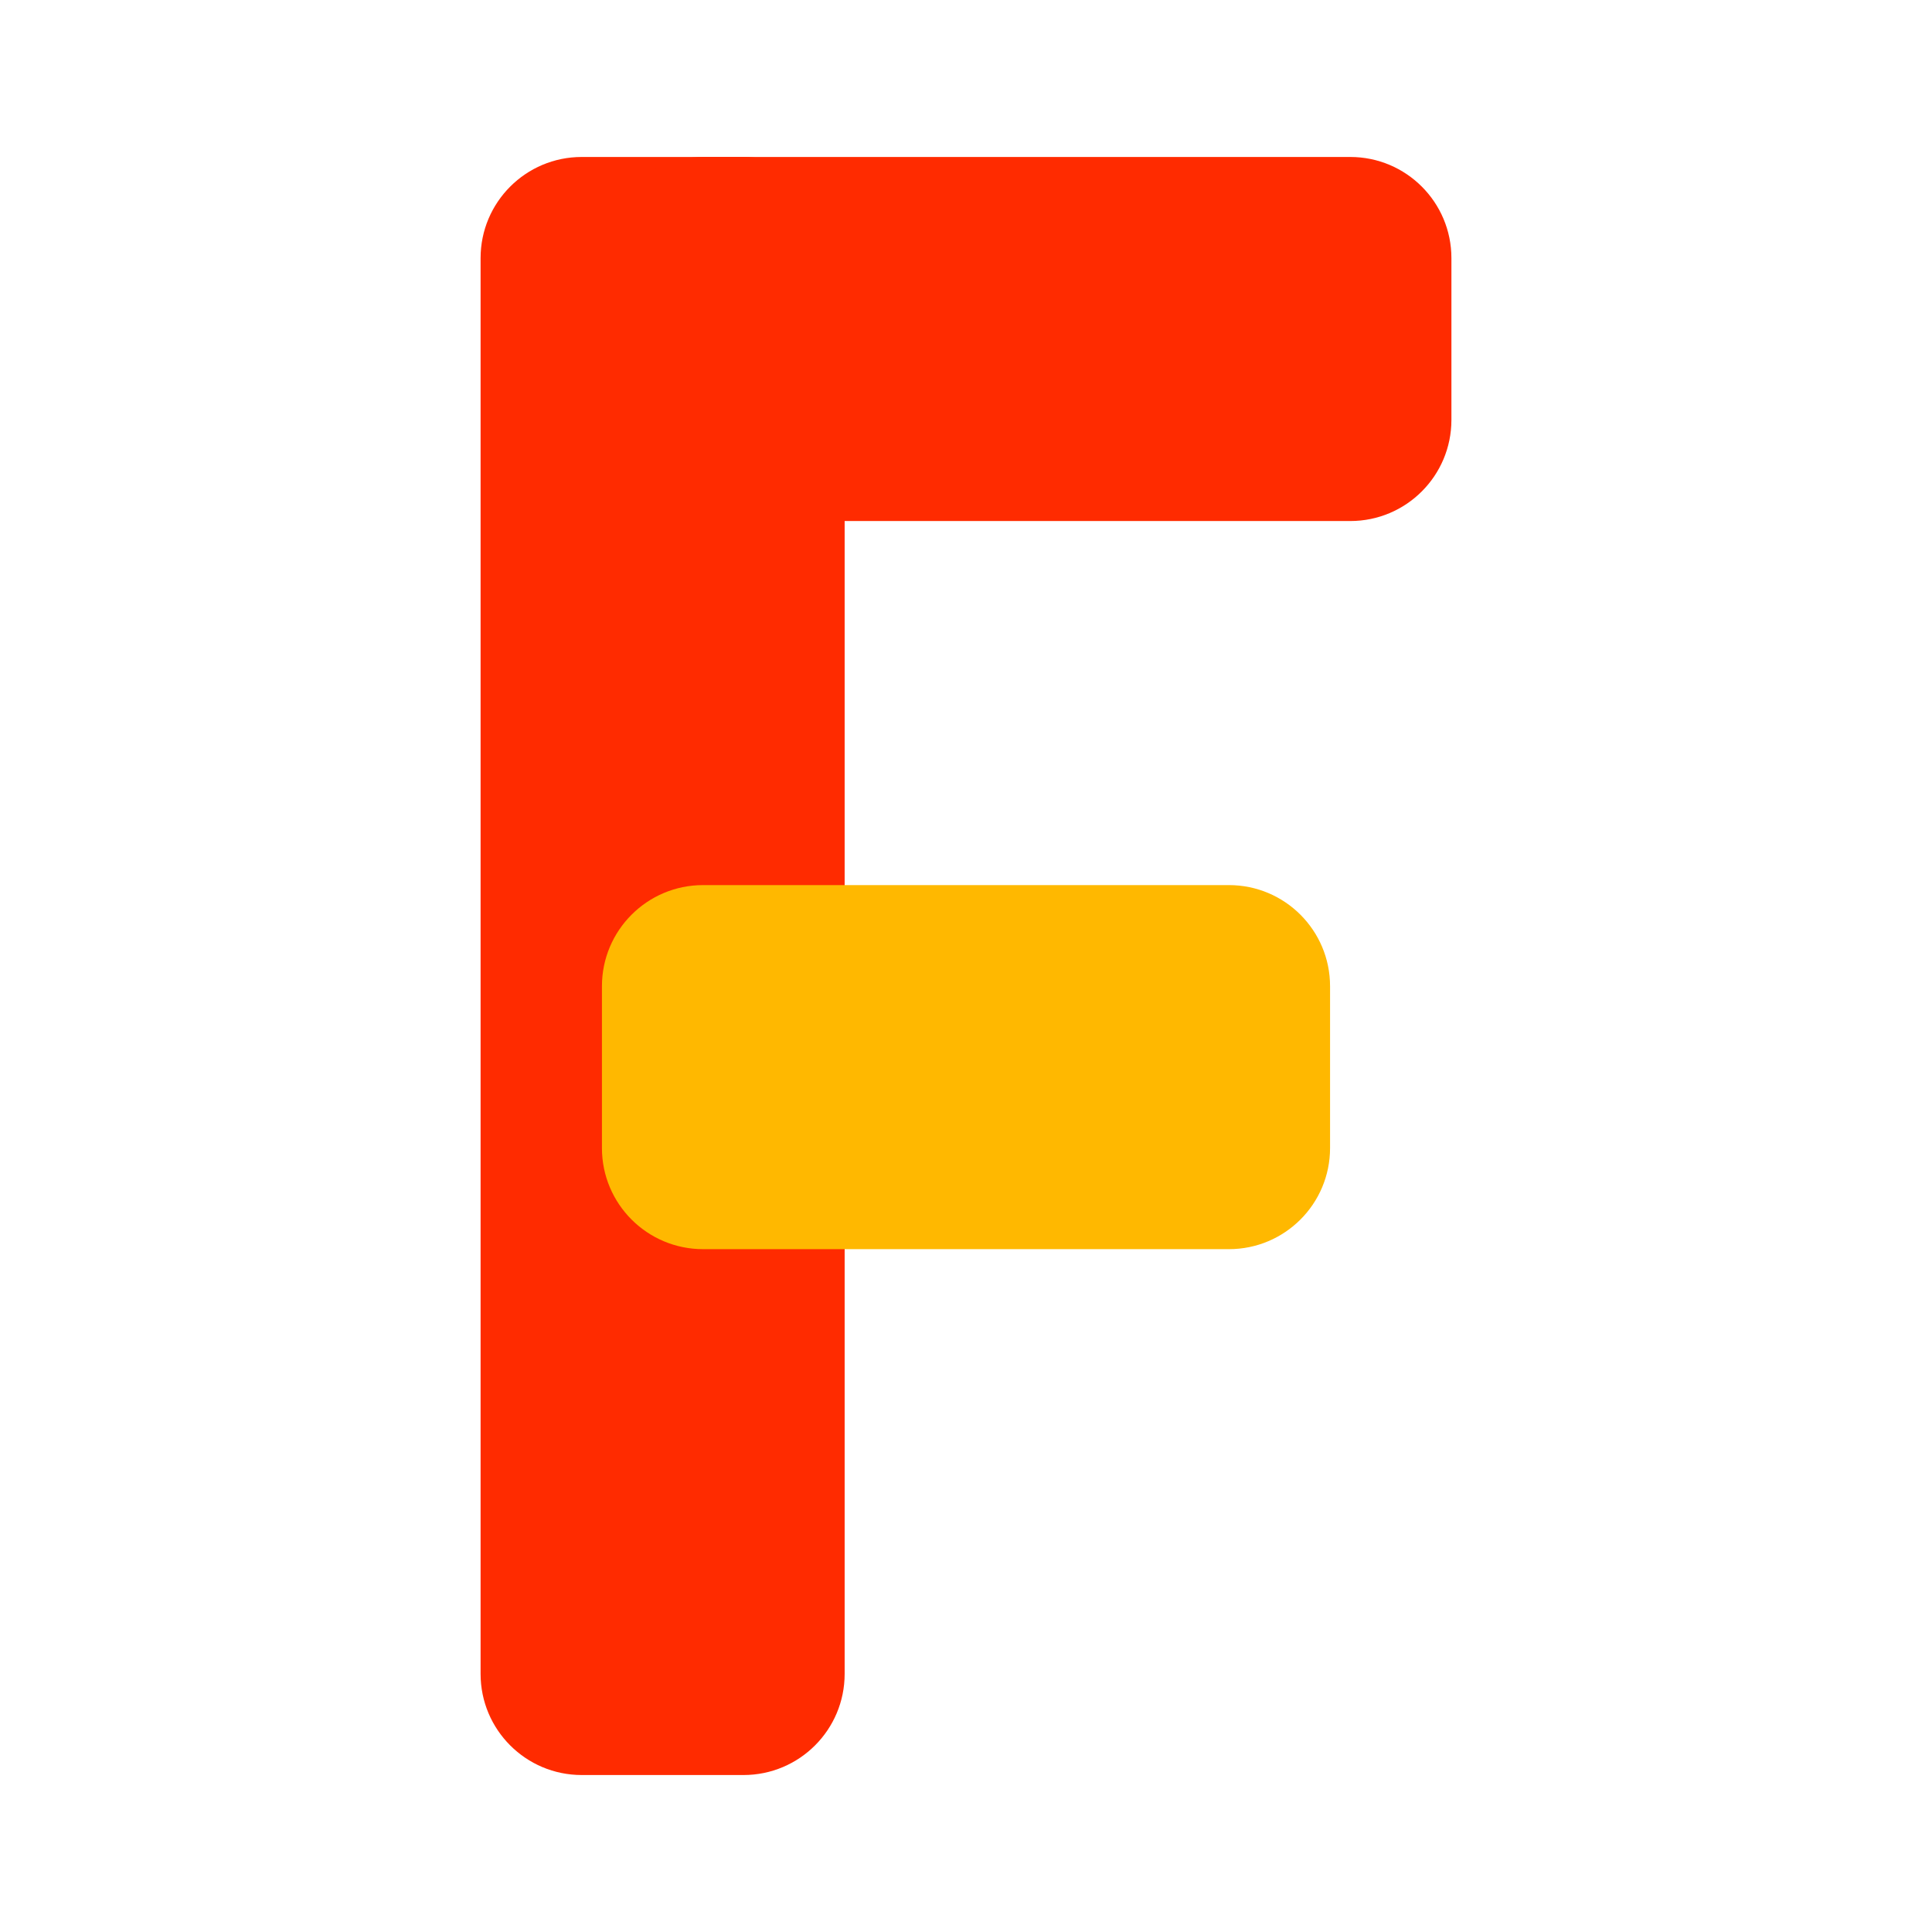
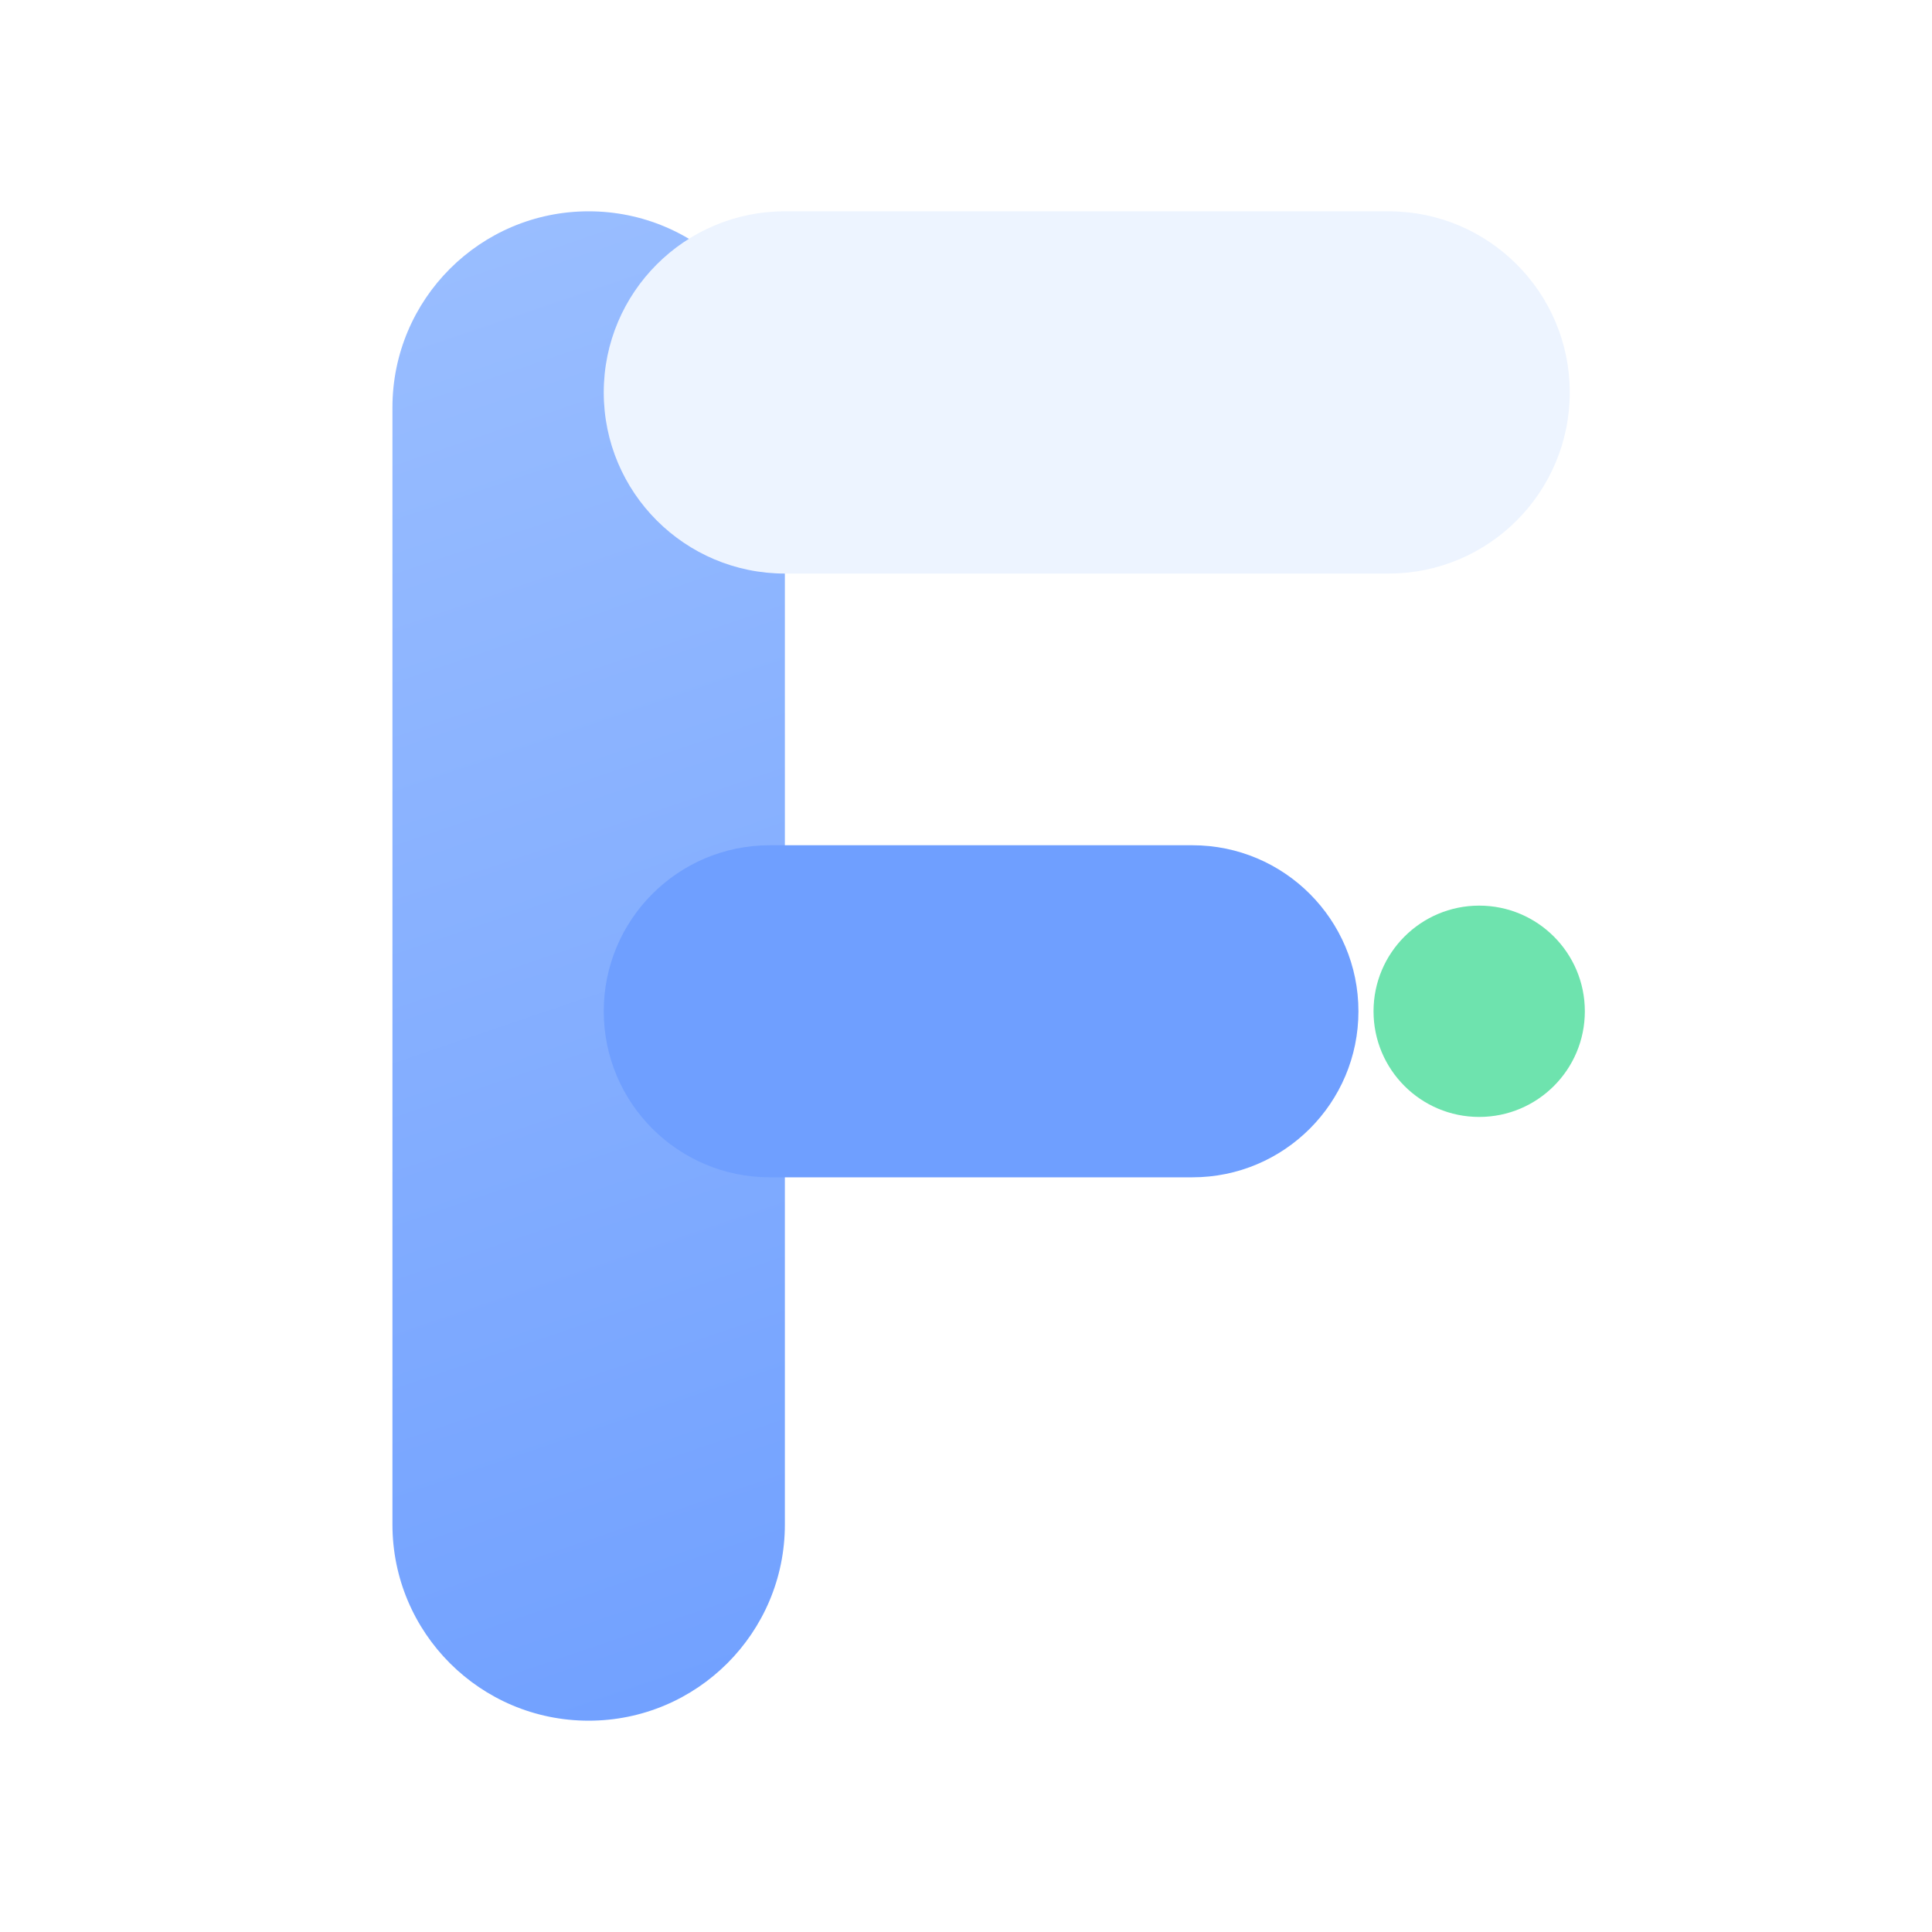
<svg xmlns="http://www.w3.org/2000/svg" viewBox="0 0 64 64" role="img" aria-label="FinCore">
-   <g transform="translate(32 32) scale(1.34) translate(-32 -32)">
-     <g fill="#FF2B00">
-       <rect x="20" y="12" width="9" height="40" rx="2.5" />
-       <rect x="23" y="12" width="21" height="9" rx="2.5" />
-     </g>
-     <rect x="23" y="30" width="18" height="9" rx="2.5" fill="#FFB800" />
-   </g>
+   <defs>
+     <linearGradient id="fcFaviconStem" x1="14" y1="7" x2="31" y2="57" gradientUnits="userSpaceOnUse">
+       <stop stop-color="#9ABEFF" />
+       <stop offset="1" stop-color="#6F9FFF" />
+     </linearGradient>
+   </defs>
+   <rect x="13" y="7" width="13" height="50" rx="6.5" fill="url(#fcFaviconStem)" />
+   <rect x="20" y="7" width="32" height="12" rx="6" fill="#EDF4FF" />
+   <rect x="20" y="28" width="25" height="11" rx="5.5" fill="#6F9FFF" />
+   <circle cx="49" cy="33.5" r="3.5" fill="#6EE3AE" />
</svg>
